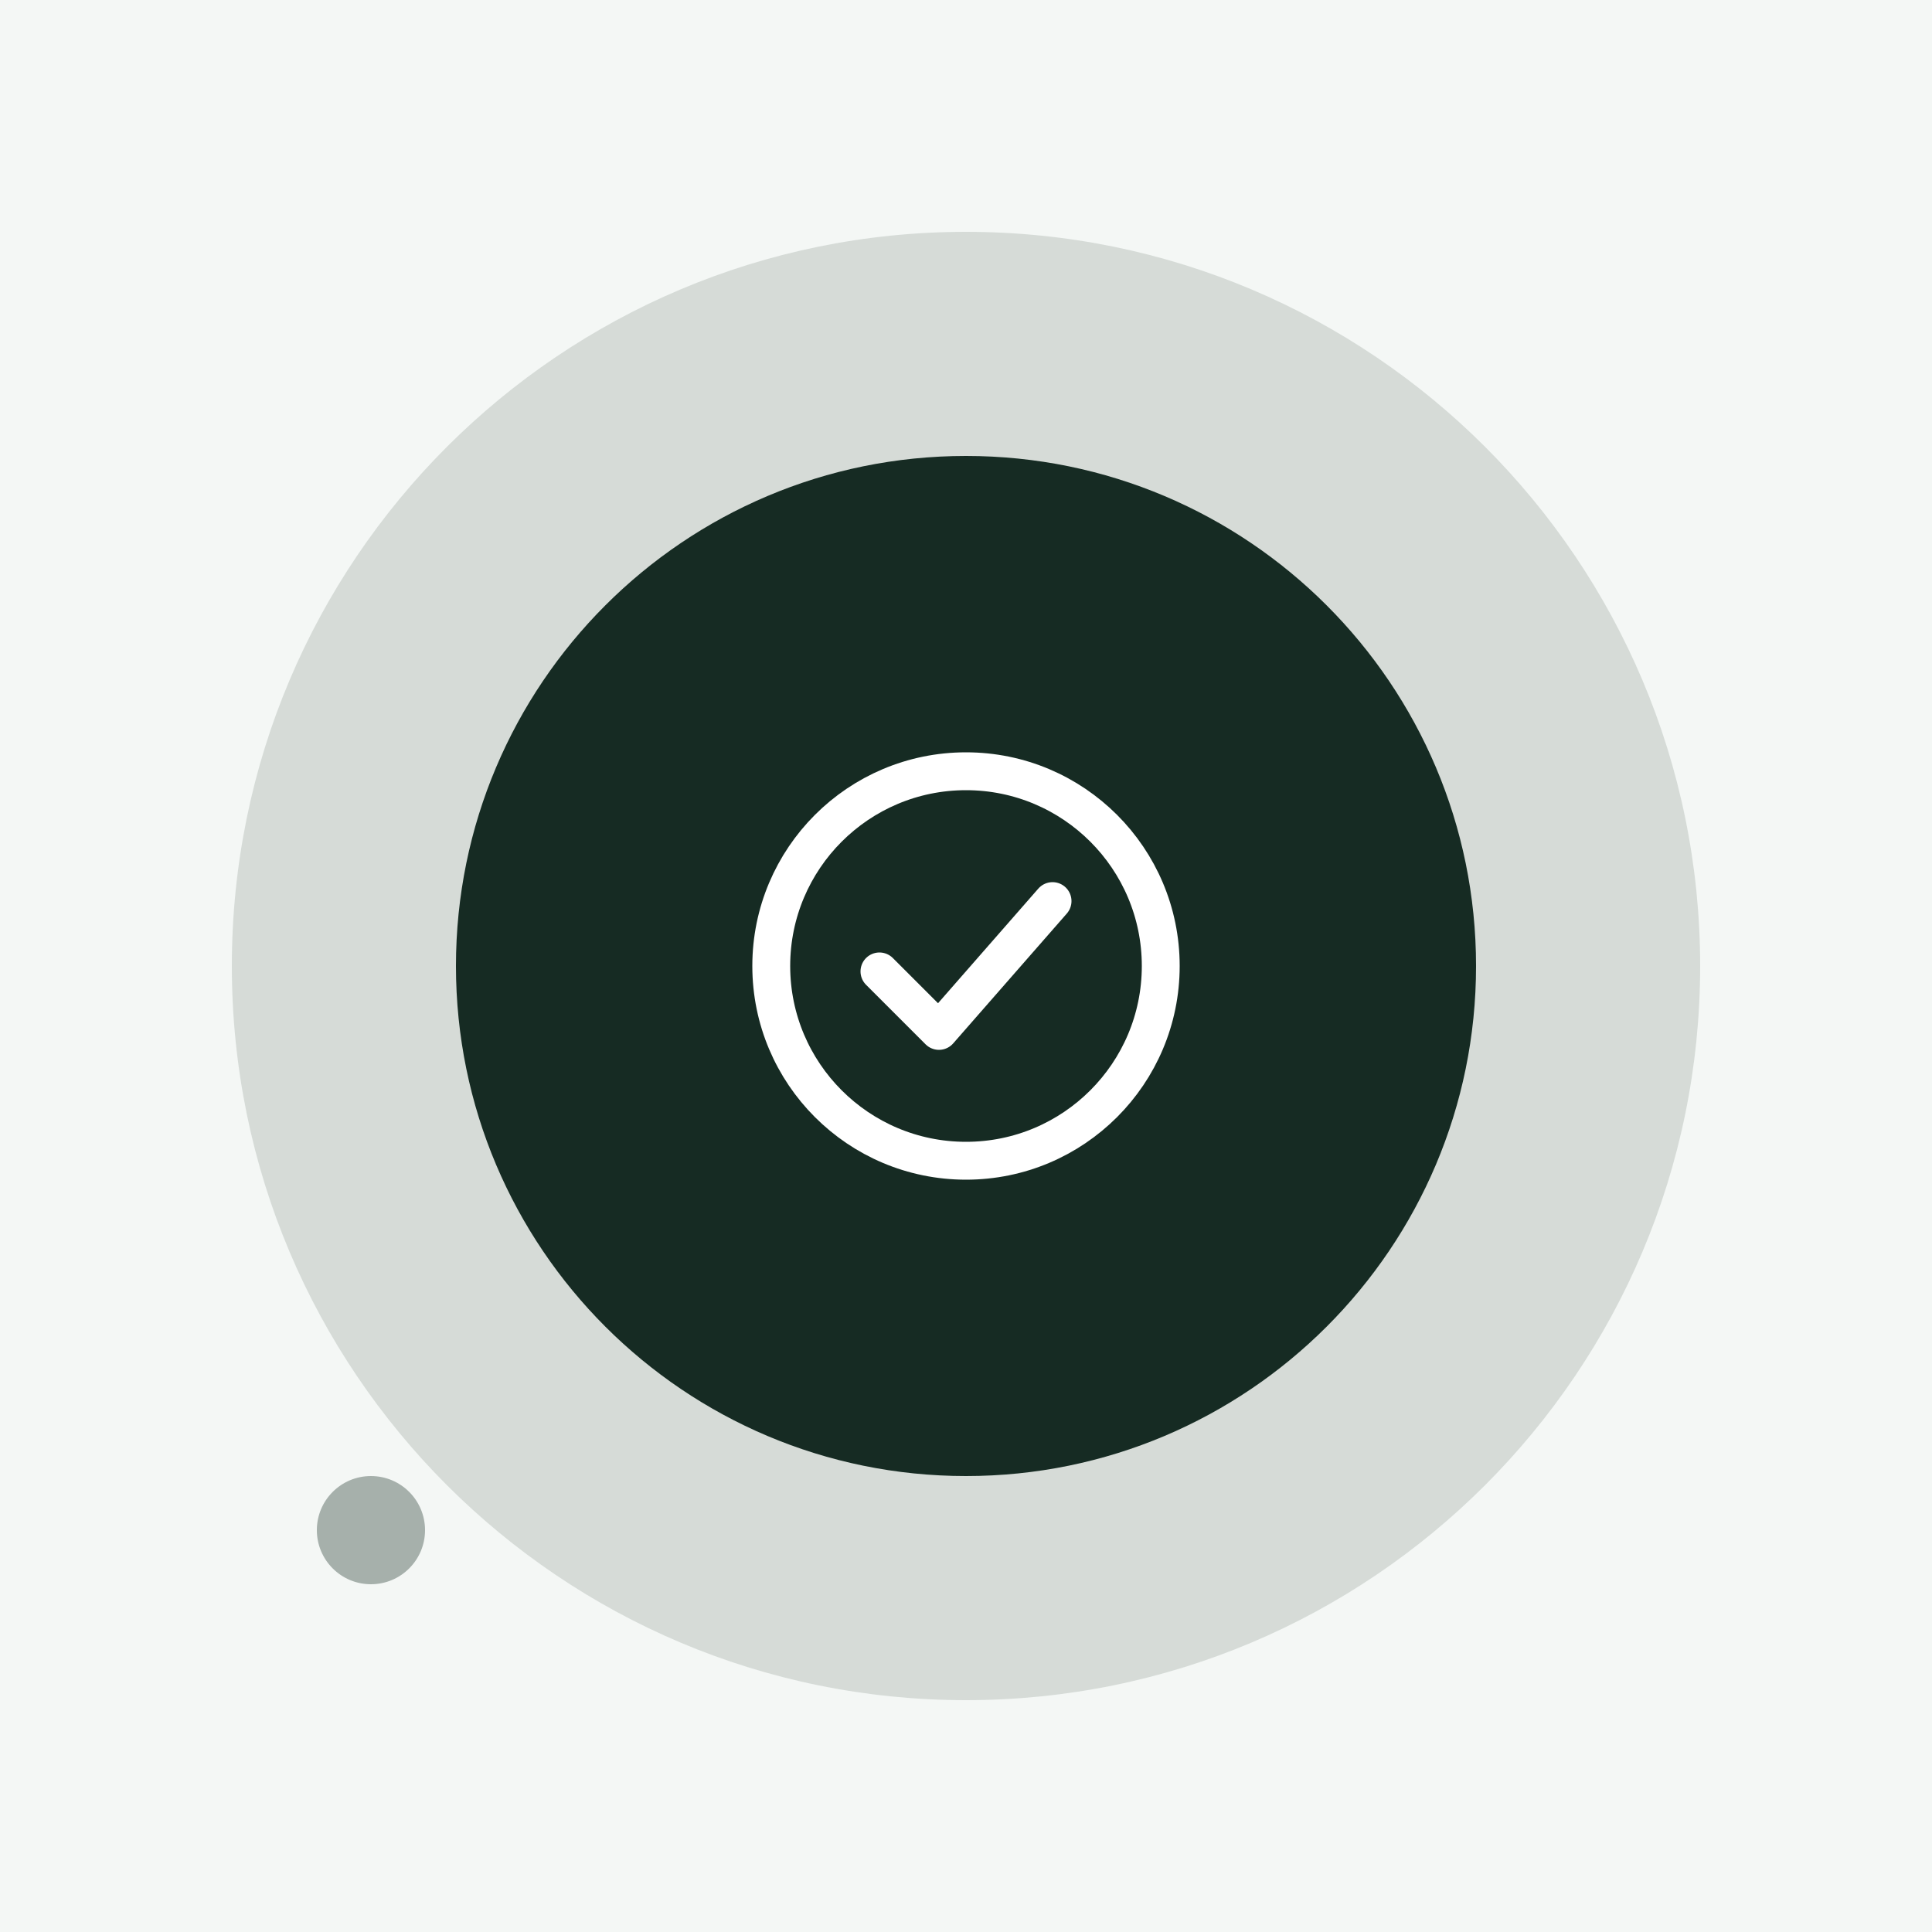
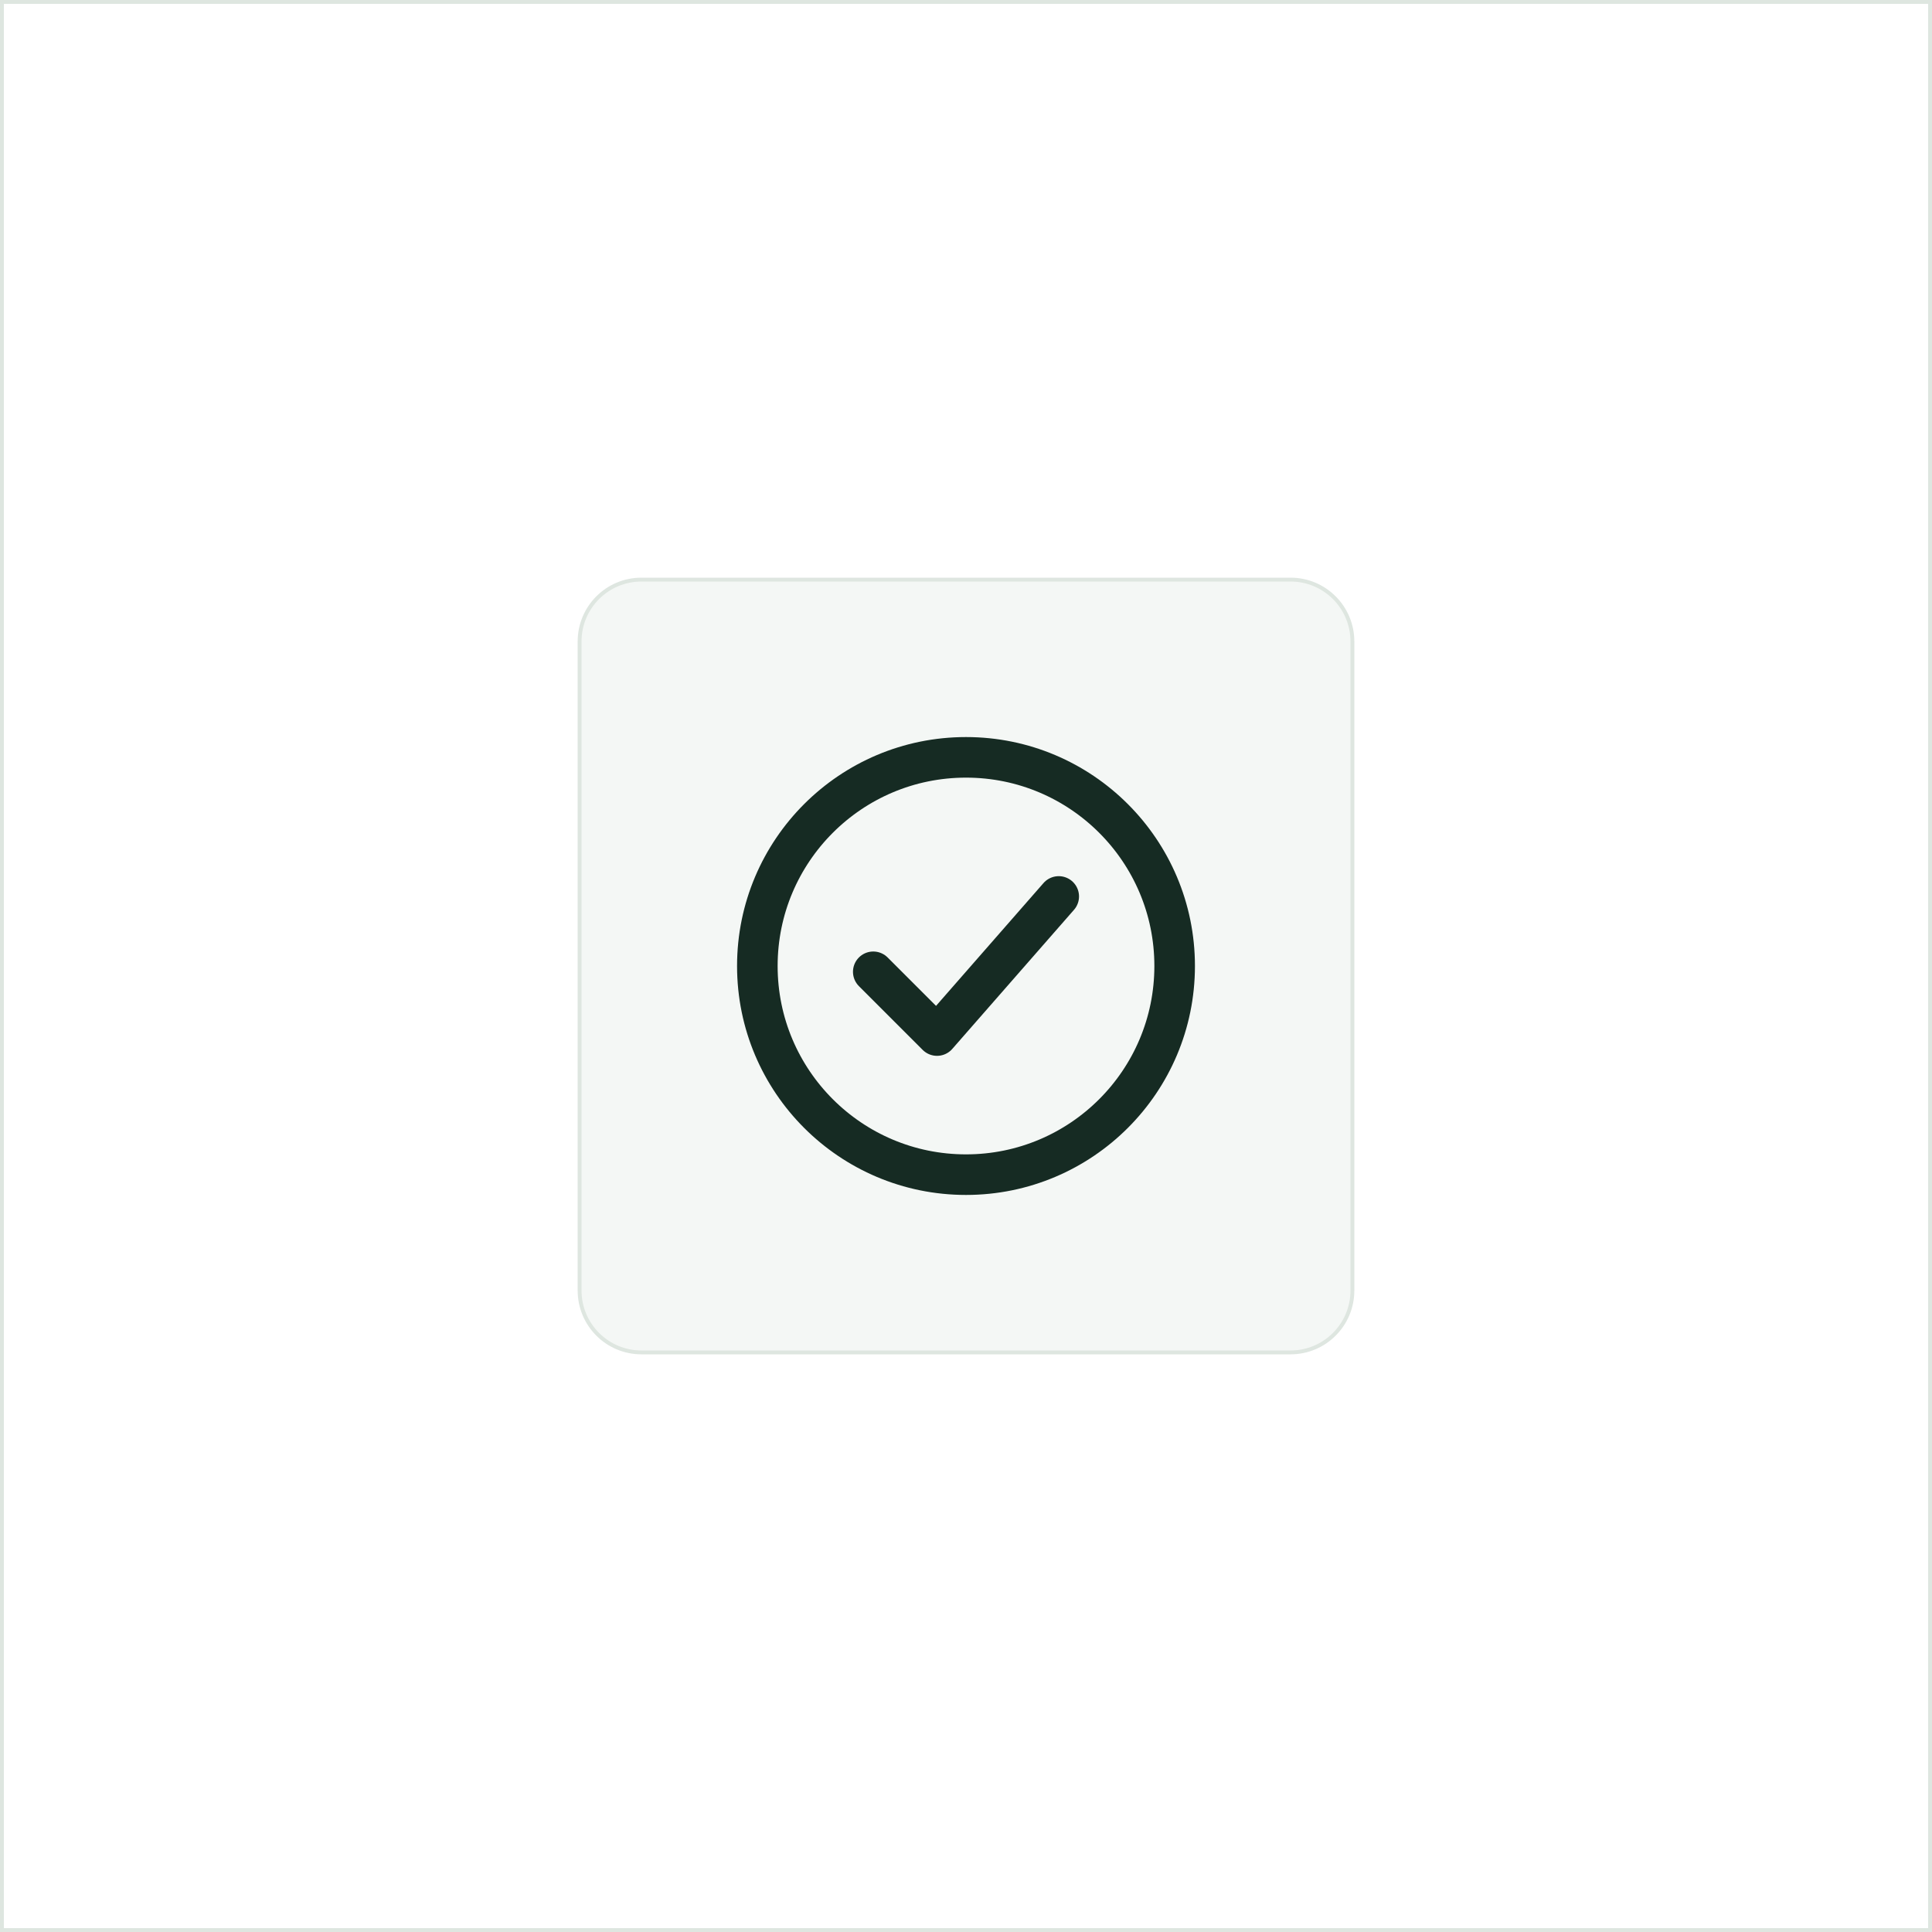
<svg xmlns="http://www.w3.org/2000/svg" viewBox="0 0 500 500" width="500" height="500">
  <defs>
    <style />
    <filter id="sh" x="-20%" y="-20%" width="140%" height="150%">
      <feDropShadow dx="0" dy="14" stdDeviation="18" flood-color="#101513" flood-opacity=".12" />
    </filter>
    <filter id="shs" x="-20%" y="-20%" width="140%" height="150%">
      <feDropShadow dx="0" dy="4" stdDeviation="6" flood-color="#101513" flood-opacity=".08" />
    </filter>
    <linearGradient id="gp" x1="0" y1="0" x2="1" y2="1">
      <stop offset="0" stop-color="#2D735A" />
      <stop offset="1" stop-color="#0D4634" />
    </linearGradient>
    <linearGradient id="gn" x1="0" y1="0" x2="1" y2="1">
      <stop offset="0" stop-color="#1A2D25" />
      <stop offset="1" stop-color="#101513" />
    </linearGradient>
    <linearGradient id="gt" x1="0" y1="0" x2="1" y2="1">
      <stop offset="0" stop-color="#E8F2EC" />
      <stop offset="1" stop-color="#DEE6E0" />
    </linearGradient>
    <linearGradient id="gl" x1="0" y1="0" x2="1" y2="1">
      <stop offset="0" stop-color="#FFFFFF" />
      <stop offset="1" stop-color="#F4F7F5" />
    </linearGradient>
  </defs>
-   <rect width="500" height="500" fill="#F4F7F5" />
-   <circle cx="250.0" cy="250.0" r="190.0" fill="#162B23" fill-opacity=".14" />
-   <circle cx="250.0" cy="250.0" r="132.0" fill="#162B23" />
-   <g transform="translate(180.0 180.0) scale(1.4)">
-     <circle cx="50" cy="50" r="36" fill="none" stroke="#FFFFFF" stroke-width="7" stroke-linecap="round" stroke-linejoin="round" />
-     <path d="M34 51l11 11 21-24" fill="none" stroke="#FFFFFF" stroke-width="7" stroke-linecap="round" stroke-linejoin="round" />
+   <rect width="500" height="500" fill="#FFFFFF" />
+   <rect x="0.5" y="0.5" width="499" height="499" fill="none" stroke="#DEE6E0" stroke-width="1" />
+   <rect x="150.0" y="150.0" width="200.0" height="200.0" rx="16.0" fill="#F4F7F5" stroke="#DEE6E0" stroke-width="1" />
+   <g transform="translate(175.0 175.0) scale(1.5)">
+     <circle cx="50" cy="50" r="36" fill="none" stroke="#162B23" stroke-width="7" stroke-linecap="round" stroke-linejoin="round" />
+     <path d="M34 51l11 11 21-24" fill="none" stroke="#162B23" stroke-width="7" stroke-linecap="round" stroke-linejoin="round" />
  </g>
-   <circle cx="96.0" cy="396.0" r="14.0" fill="#162B23" fill-opacity=".35" />
</svg>
